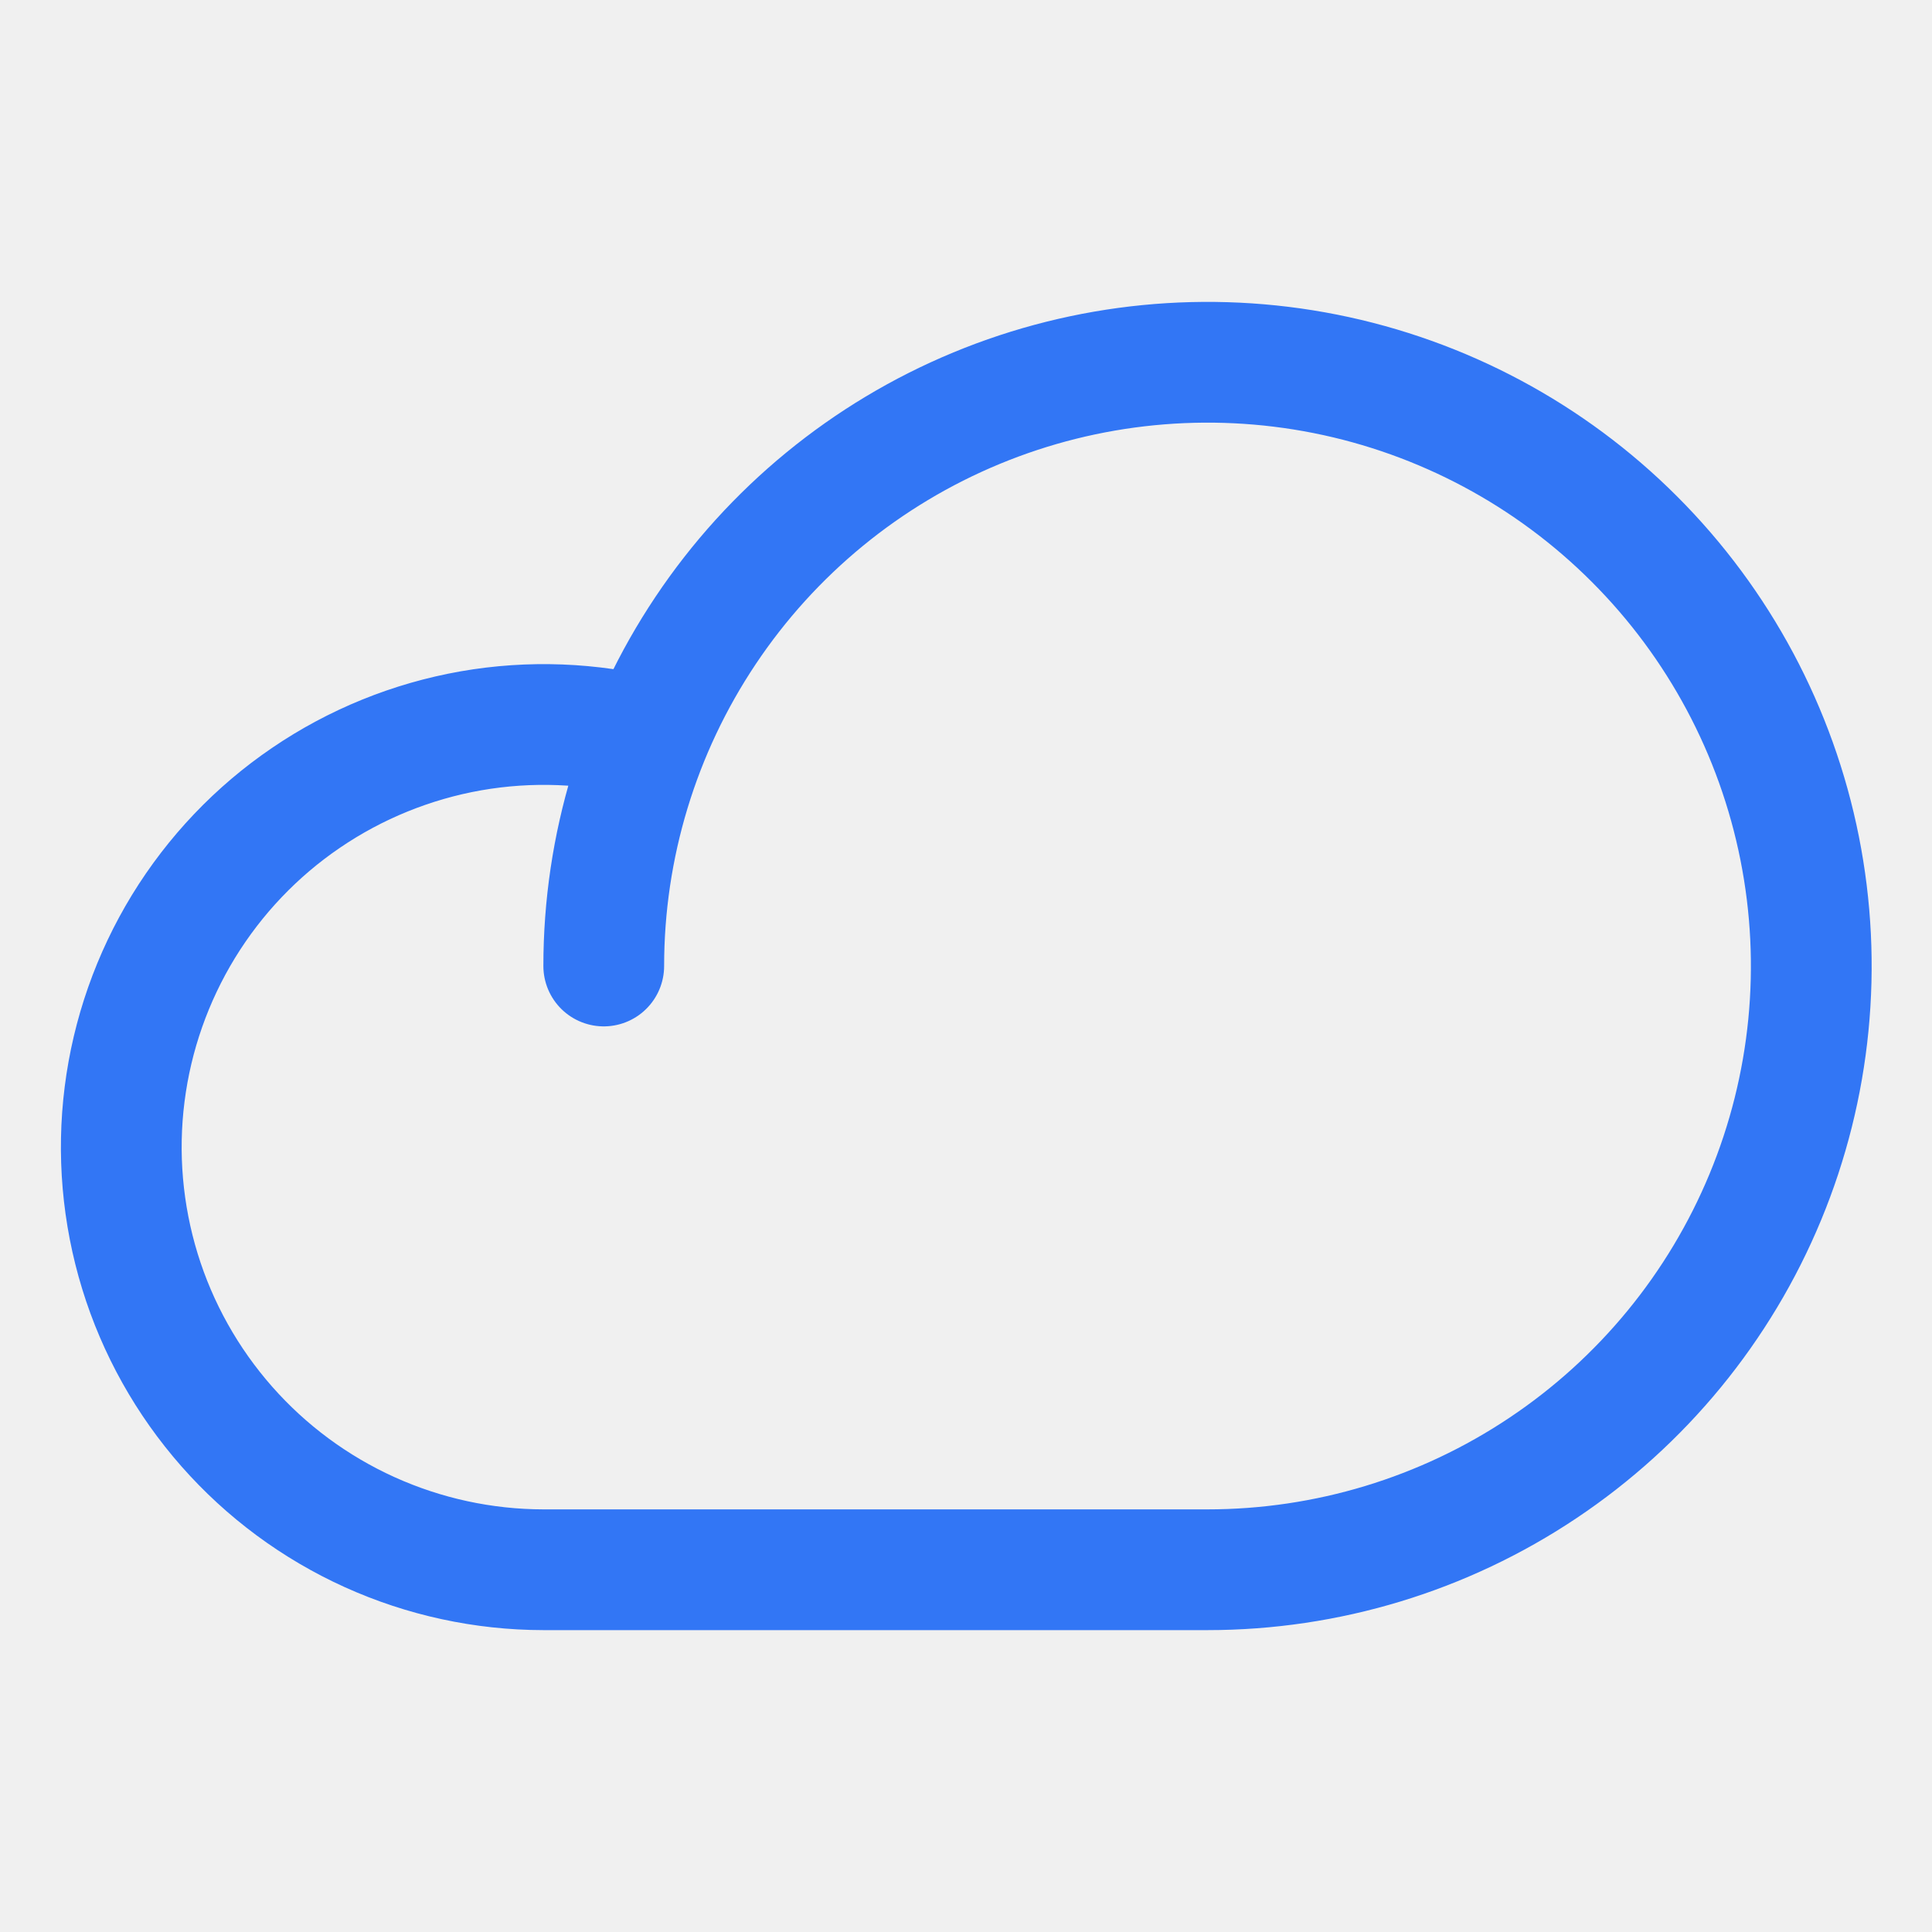
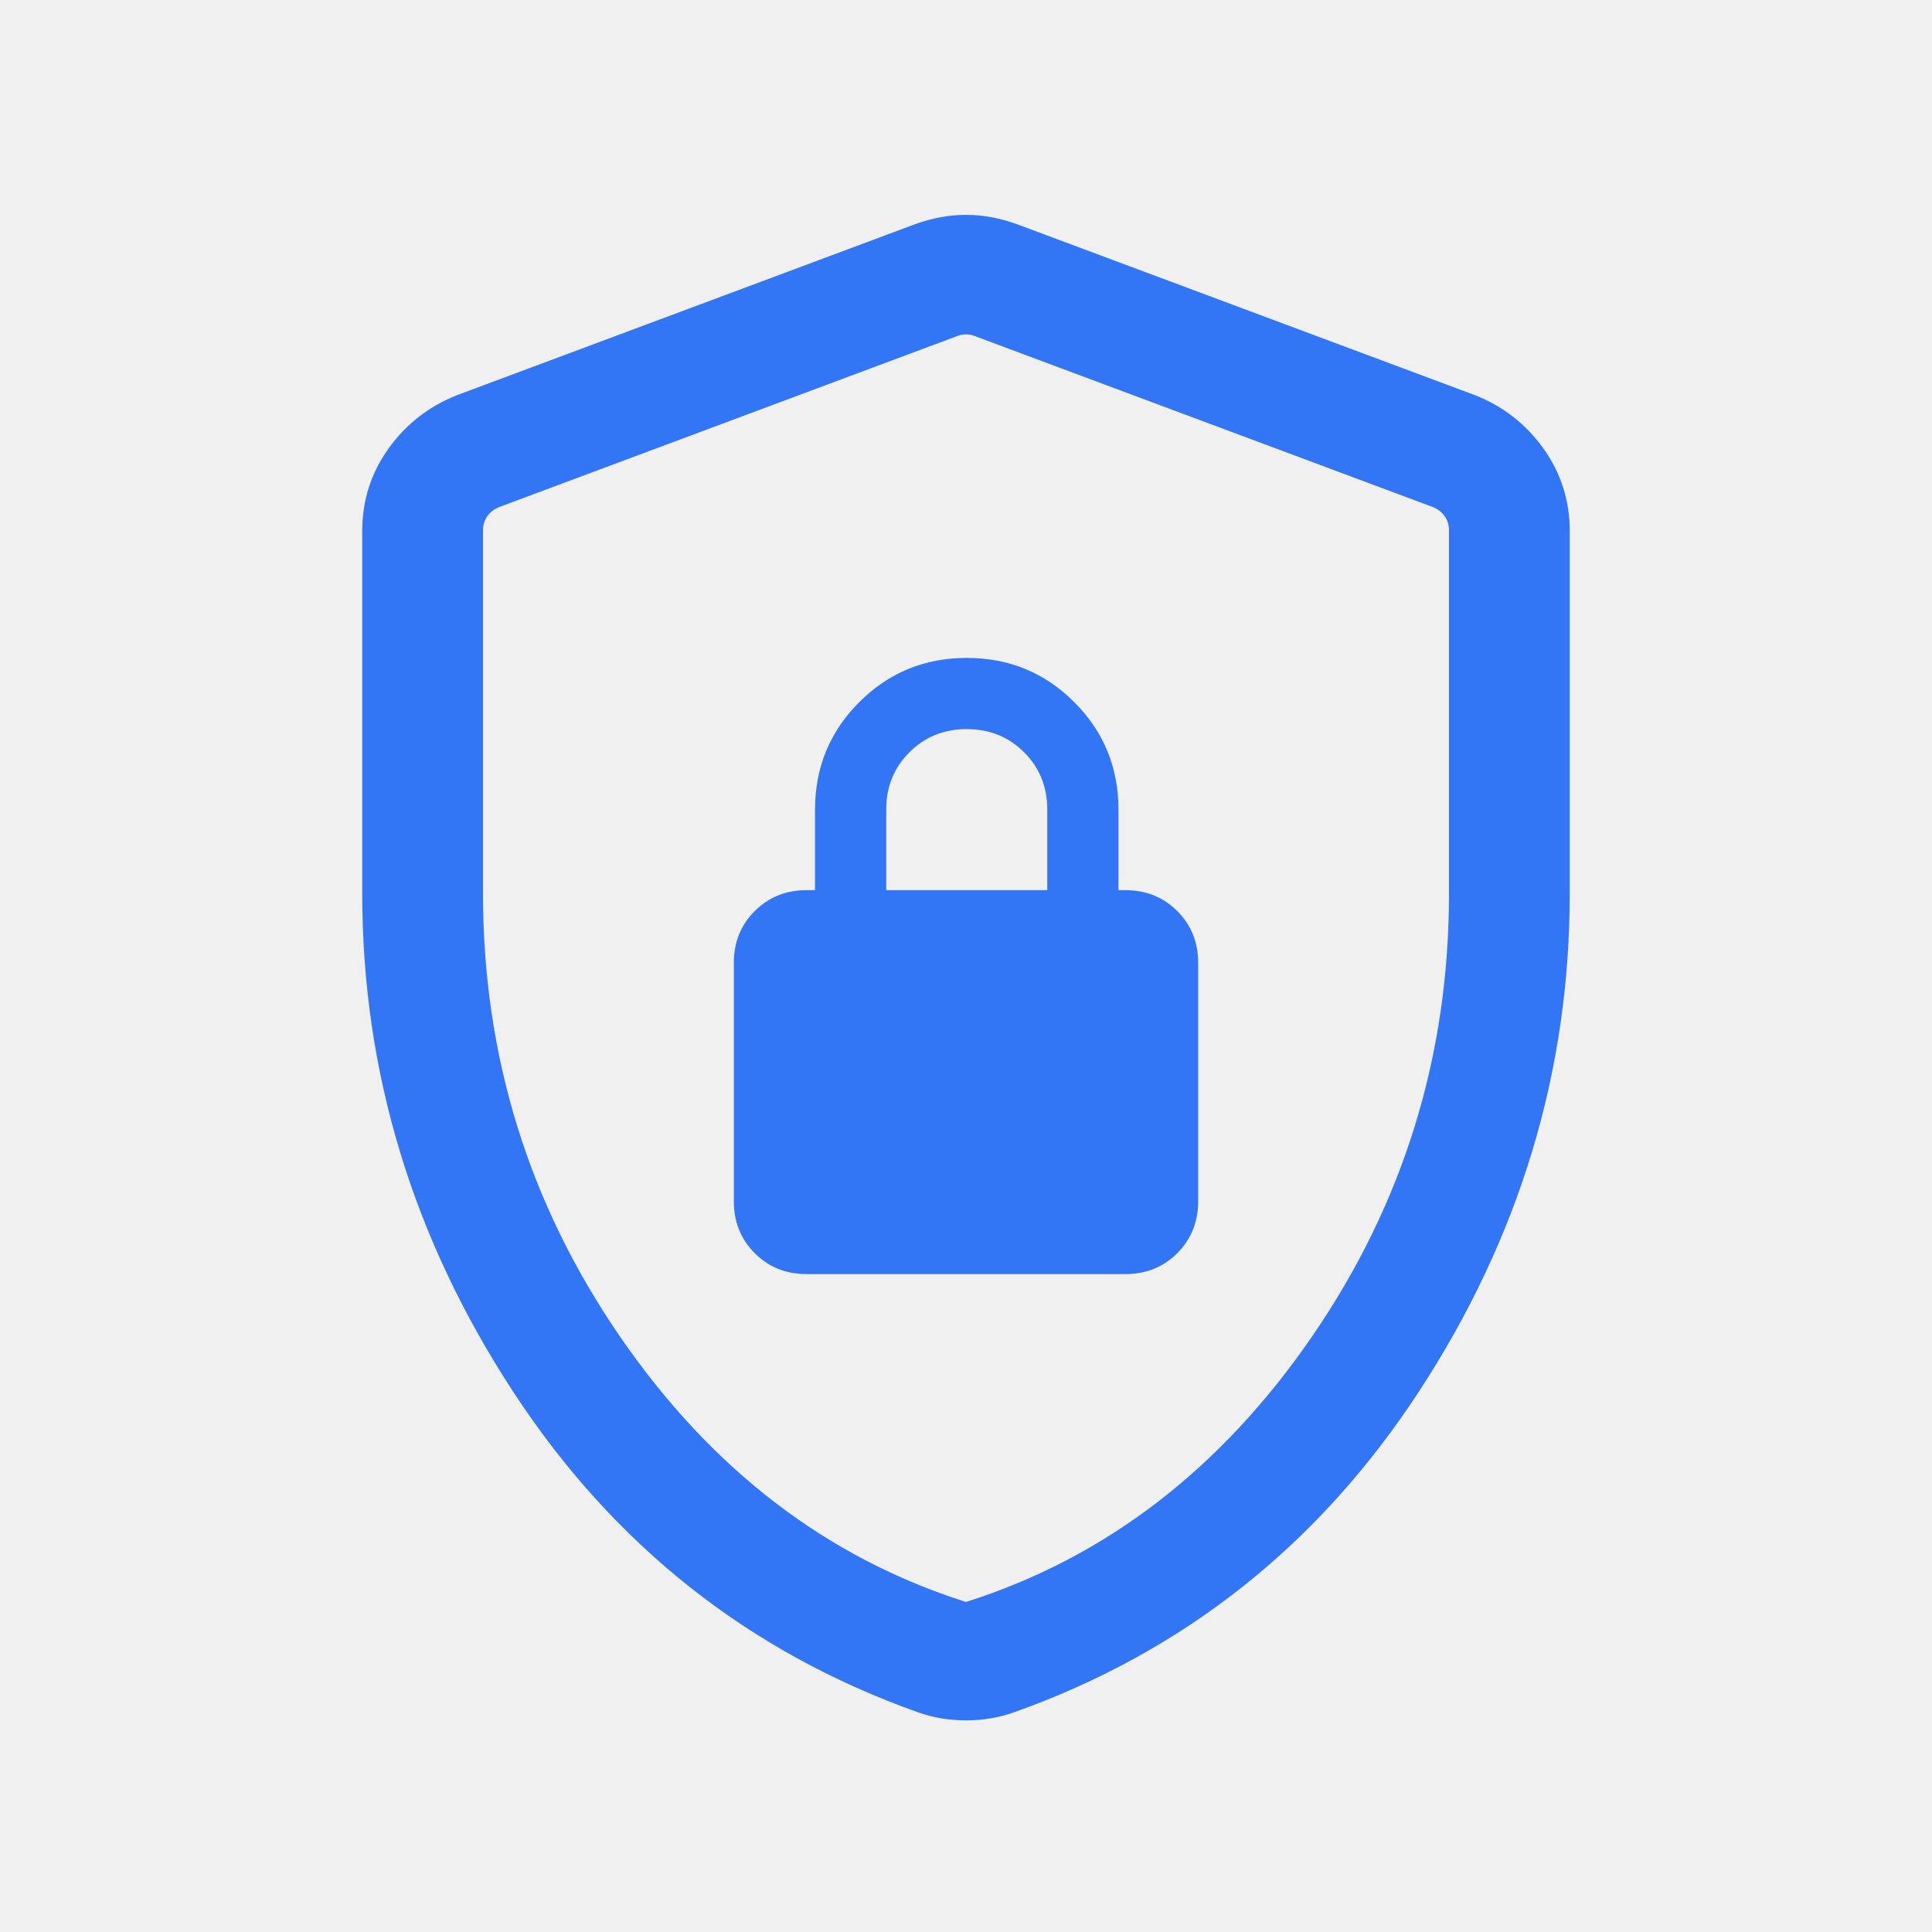
<svg xmlns="http://www.w3.org/2000/svg" width="28" height="28" viewBox="0 0 28 28" fill="none">
-   <g clip-path="url(#clip0_2216_399)">
-     <path d="M8.75 14C8.75 12.269 9.263 10.578 10.225 9.139C11.186 7.7 12.553 6.578 14.152 5.916C15.751 5.254 17.51 5.081 19.207 5.418C20.905 5.756 22.464 6.589 23.687 7.813C24.911 9.037 25.744 10.596 26.082 12.293C26.42 13.99 26.247 15.75 25.584 17.349C24.922 18.947 23.8 20.314 22.361 21.275C20.923 22.237 19.231 22.75 17.5 22.75H7.875C7.007 22.749 6.148 22.563 5.357 22.205C4.566 21.847 3.86 21.325 3.286 20.673C2.712 20.021 2.283 19.255 2.028 18.425C1.773 17.594 1.697 16.72 1.806 15.858C1.915 14.996 2.206 14.168 2.659 13.427C3.113 12.686 3.718 12.05 4.436 11.562C5.154 11.073 5.968 10.743 6.823 10.592C7.679 10.442 8.556 10.476 9.398 10.69" stroke="#3276F5" stroke-width="1.75" stroke-linecap="round" stroke-linejoin="round" />
-   </g>
-   <defs>
-     <clipPath id="clip0_2216_399">
-       <rect width="28" height="28" fill="white" />
-     </clipPath>
-   </defs>
+   <path d="M11.689 18.465H16.311C16.61 18.465 16.86 18.364 17.062 18.162C17.264 17.959 17.365 17.709 17.365 17.41V13.955C17.365 13.656 17.264 13.406 17.062 13.204C16.86 13.002 16.61 12.901 16.311 12.901H16.21V11.734C16.21 11.122 15.996 10.603 15.569 10.176C15.143 9.749 14.623 9.535 14.011 9.535C13.399 9.535 12.88 9.749 12.453 10.176C12.026 10.603 11.812 11.122 11.812 11.734V12.901H11.689C11.39 12.901 11.14 13.002 10.938 13.204C10.736 13.406 10.635 13.656 10.635 13.955V17.41C10.635 17.709 10.736 17.959 10.938 18.162C11.14 18.364 11.39 18.465 11.689 18.465ZM12.844 12.901V11.734C12.844 11.403 12.956 11.126 13.18 10.903C13.403 10.679 13.681 10.567 14.011 10.567C14.342 10.567 14.619 10.679 14.842 10.903C15.066 11.126 15.178 11.403 15.178 11.734V12.901H12.844ZM14 24.933C13.879 24.933 13.76 24.923 13.643 24.904C13.527 24.884 13.414 24.855 13.304 24.816C10.844 23.941 8.887 22.39 7.432 20.162C5.977 17.934 5.25 15.53 5.25 12.95V7.696C5.25 7.253 5.377 6.854 5.632 6.499C5.887 6.144 6.217 5.888 6.621 5.728L13.262 3.249C13.512 3.159 13.758 3.114 14 3.114C14.242 3.114 14.488 3.159 14.738 3.249L21.379 5.728C21.783 5.888 22.113 6.144 22.368 6.499C22.622 6.854 22.75 7.253 22.75 7.696V12.95C22.75 15.53 22.023 17.934 20.568 20.162C19.113 22.39 17.156 23.941 14.696 24.816C14.586 24.855 14.473 24.884 14.357 24.904C14.24 24.923 14.121 24.933 14 24.933ZM14 23.217C16.022 22.575 17.694 21.292 19.017 19.367C20.339 17.442 21 15.303 21 12.95V7.684C21 7.61 20.979 7.542 20.938 7.482C20.897 7.423 20.839 7.378 20.764 7.348L14.123 4.869C14.086 4.854 14.045 4.846 14 4.846C13.955 4.846 13.914 4.854 13.877 4.869L7.236 7.348C7.161 7.378 7.103 7.423 7.062 7.482C7.021 7.542 7 7.61 7 7.684V12.95C7 15.303 7.661 17.442 8.983 19.367C10.306 21.292 11.978 22.575 14 23.217Z" fill="#3276F5" />
</svg>
